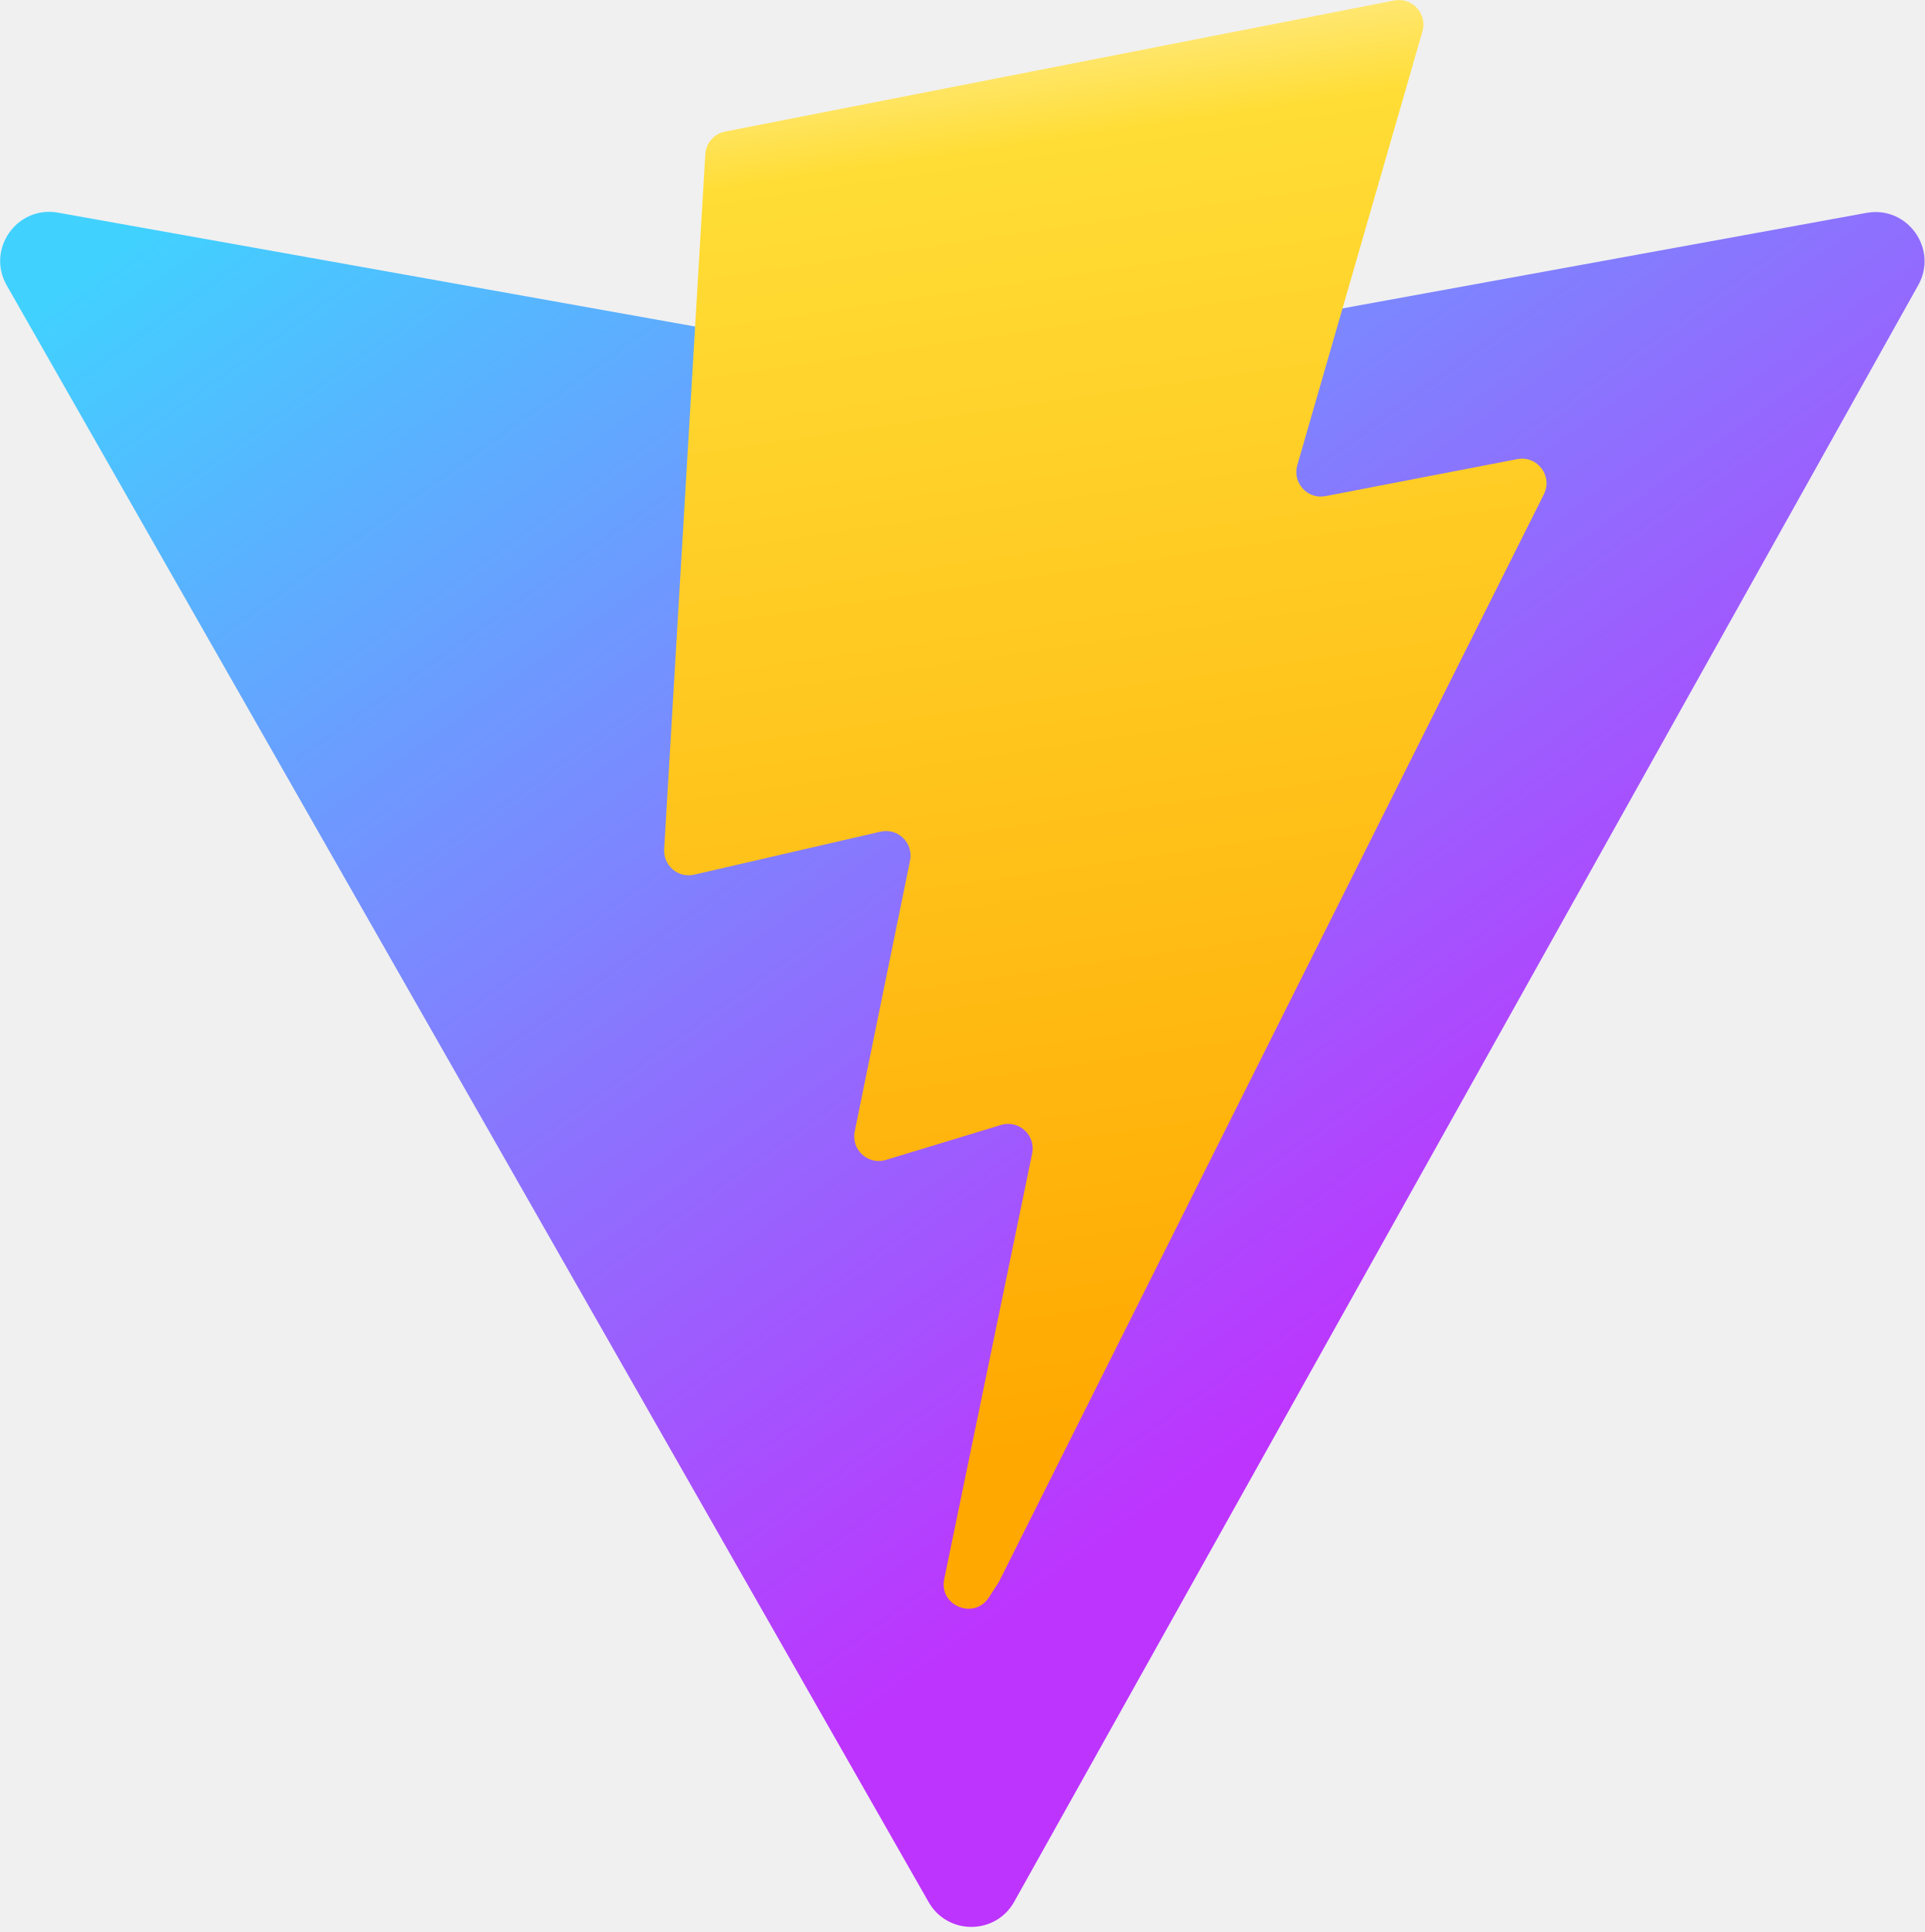
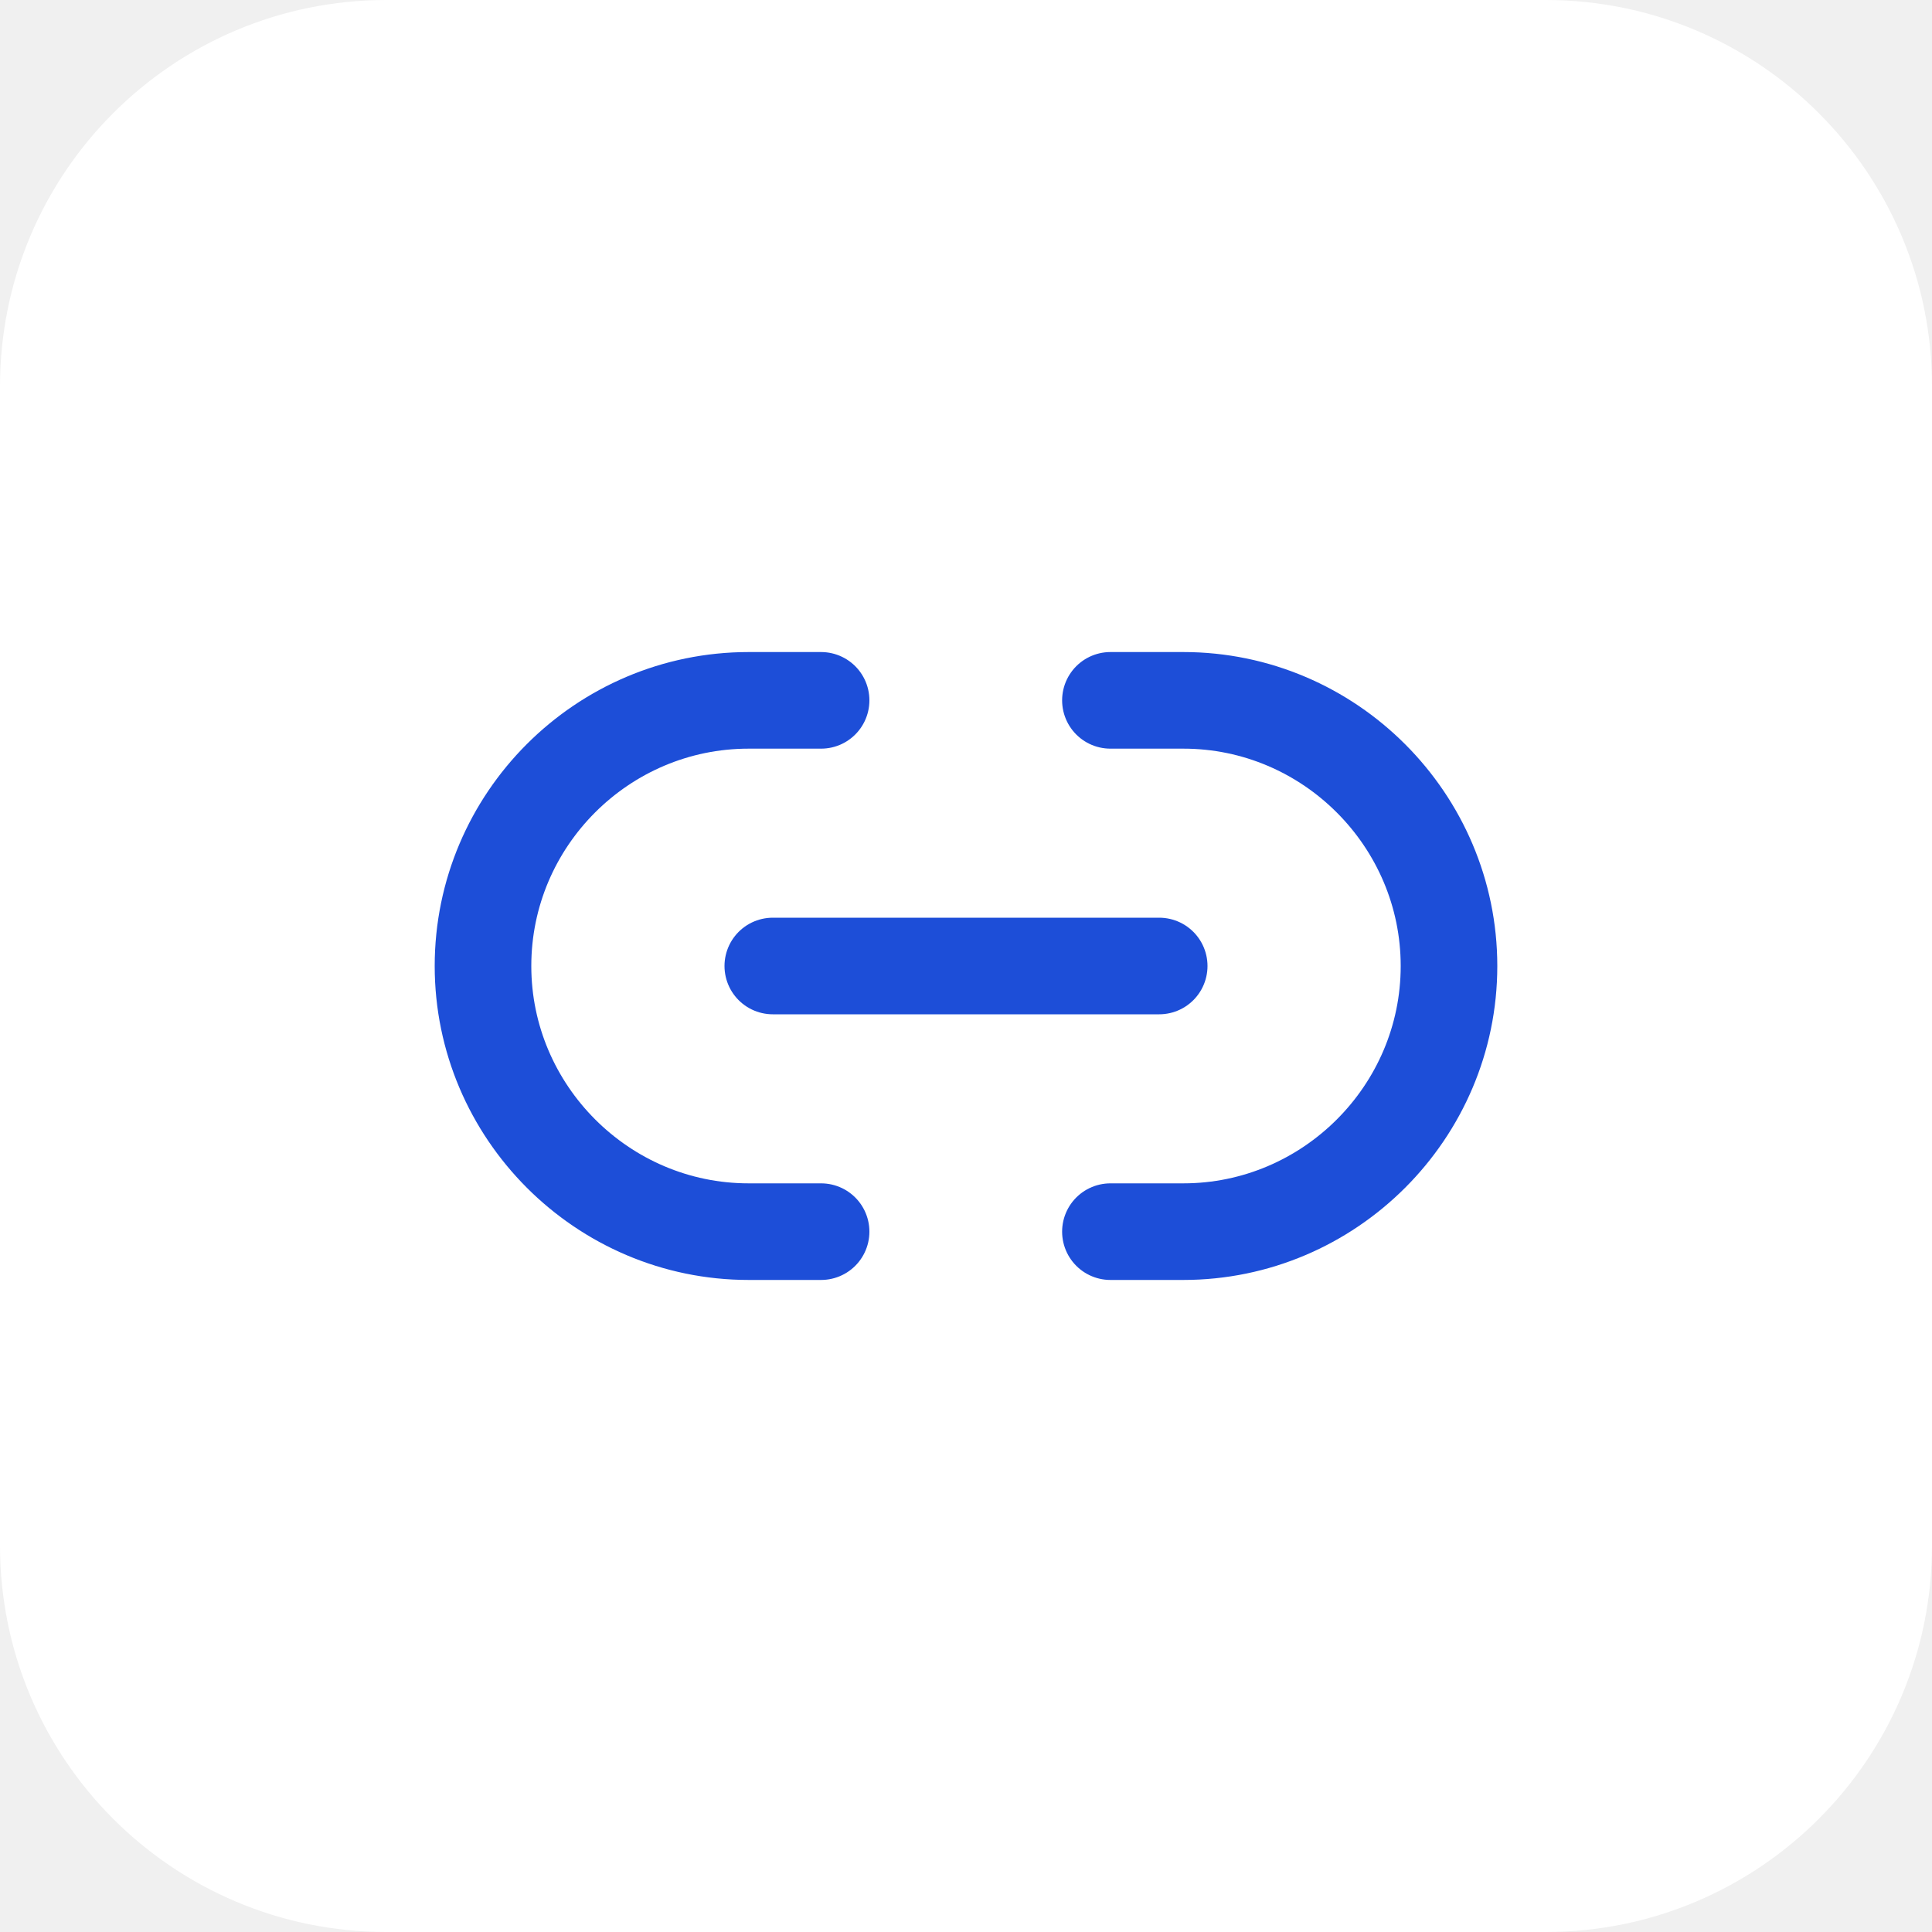
- <svg xmlns="http://www.w3.org/2000/svg" aria-hidden="true" role="img" class="iconify iconify--logos" width="31.88" height="32" preserveAspectRatio="xMidYMid meet" viewBox="0 0 256 257">
-   <defs>
-     <linearGradient id="IconifyId1813088fe1fbc01fb466" x1="-.828%" x2="57.636%" y1="7.652%" y2="78.411%">
-       <stop offset="0%" stop-color="#41D1FF" />
-       <stop offset="100%" stop-color="#BD34FE" />
-     </linearGradient>
-     <linearGradient id="IconifyId1813088fe1fbc01fb467" x1="43.376%" x2="50.316%" y1="2.242%" y2="89.03%">
-       <stop offset="0%" stop-color="#FFEA83" />
-       <stop offset="8.333%" stop-color="#FFDD35" />
-       <stop offset="100%" stop-color="#FFA800" />
-     </linearGradient>
-   </defs>
-   <path fill="url(#IconifyId1813088fe1fbc01fb466)" d="M255.153 37.938L134.897 252.976c-2.483 4.44-8.862 4.466-11.382.048L.875 37.958c-2.746-4.814 1.371-10.646 6.827-9.67l120.385 21.517a6.537 6.537 0 0 0 2.322-.004l117.867-21.483c5.438-.991 9.574 4.796 6.877 9.62Z" />
-   <path fill="url(#IconifyId1813088fe1fbc01fb467)" d="M185.432.063L96.44 17.501a3.268 3.268 0 0 0-2.634 3.014l-5.474 92.456a3.268 3.268 0 0 0 3.997 3.378l24.777-5.718c2.318-.535 4.413 1.507 3.936 3.838l-7.361 36.047c-.495 2.426 1.782 4.5 4.151 3.78l15.304-4.649c2.372-.72 4.652 1.36 4.15 3.788l-11.698 56.621c-.732 3.542 3.979 5.473 5.943 2.437l1.313-2.028l72.516-144.72c1.215-2.423-.88-5.186-3.54-4.672l-25.505 4.922c-2.396.462-4.435-1.77-3.759-4.114l16.646-57.705c.677-2.35-1.37-4.583-3.769-4.113Z" />
+ <svg xmlns="http://www.w3.org/2000/svg" width="100" height="100" viewBox="0 0 100 100" fill="none">
+   <rect width="100" height="100" rx="20" fill="white" />
+   <path d="M57.475 63.75H61.25C68.8 63.75 75 57.575 75 50C75 42.45 68.825 36.25 61.25 36.25H57.475" stroke="#1D4ED8" stroke-width="5" stroke-linecap="round" stroke-linejoin="round" />
+   <path d="M42.5 36.25H38.75C31.175 36.25 25 42.425 25 50C25 57.55 31.175 63.75 38.75 63.75H42.5" stroke="#1D4ED8" stroke-width="5" stroke-linecap="round" stroke-linejoin="round" />
+   <path d="M40 50H60" stroke="#1D4ED8" stroke-width="5" stroke-linecap="round" stroke-linejoin="round" />
</svg>
